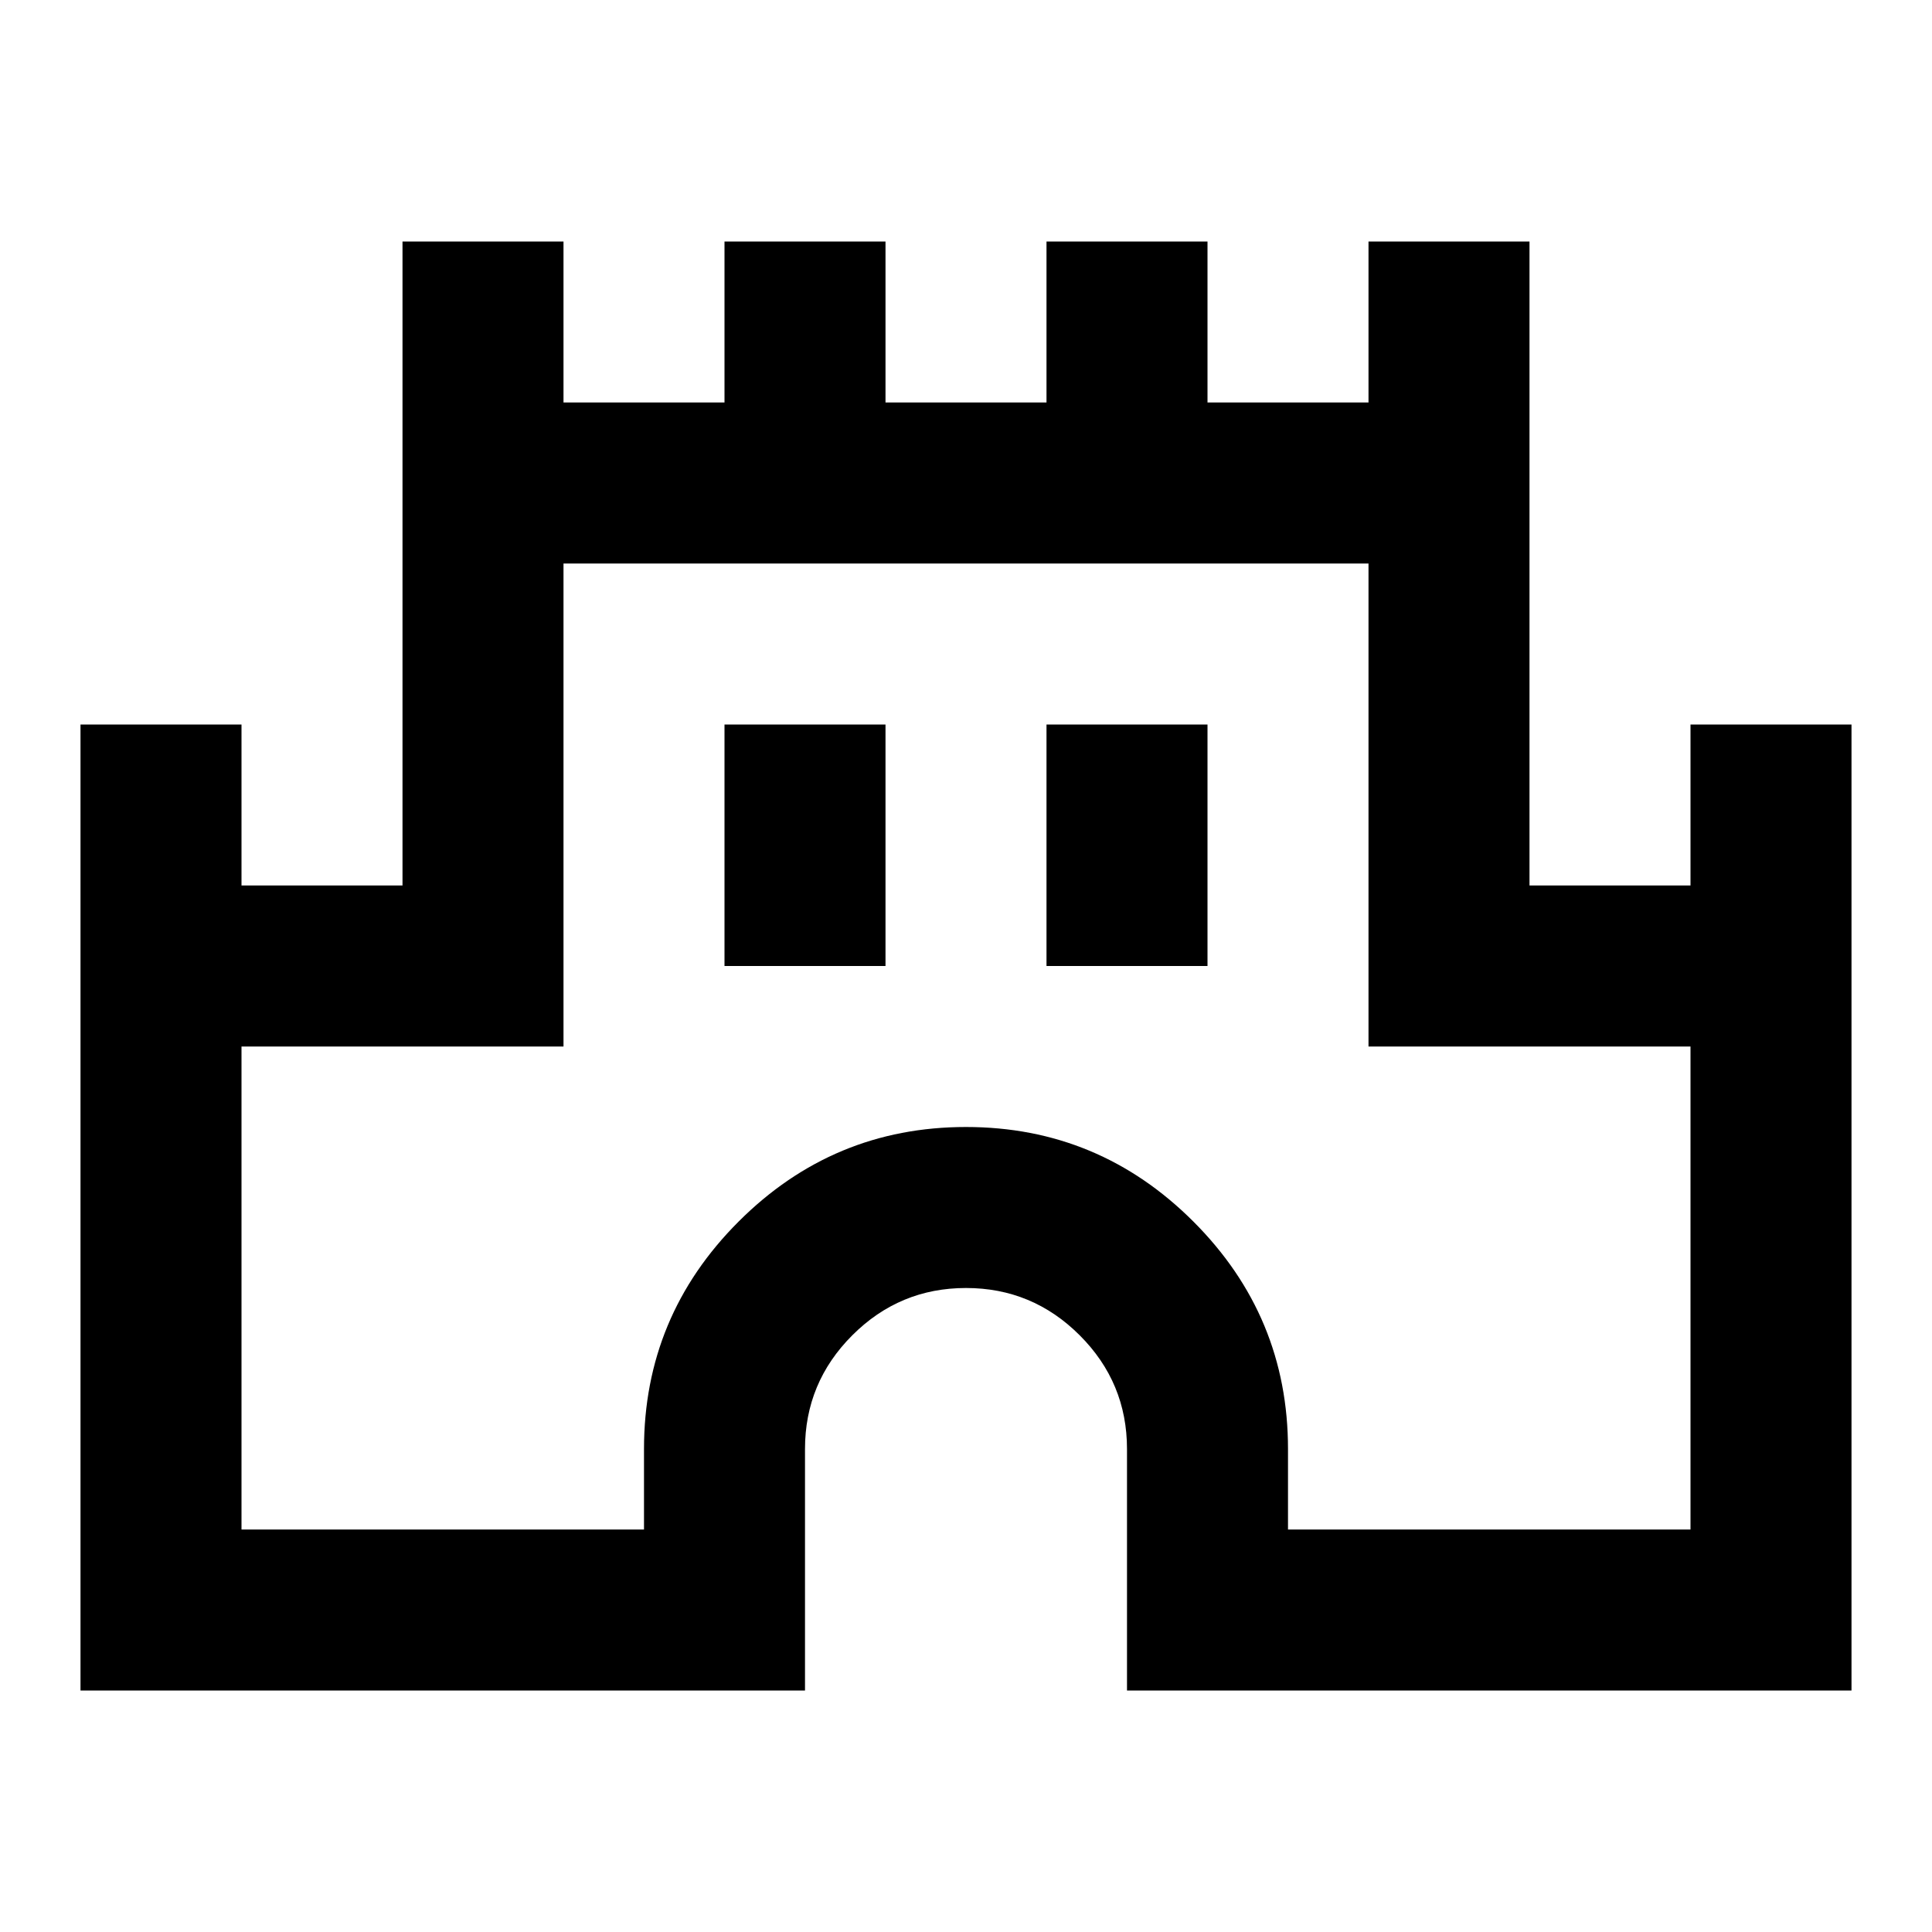
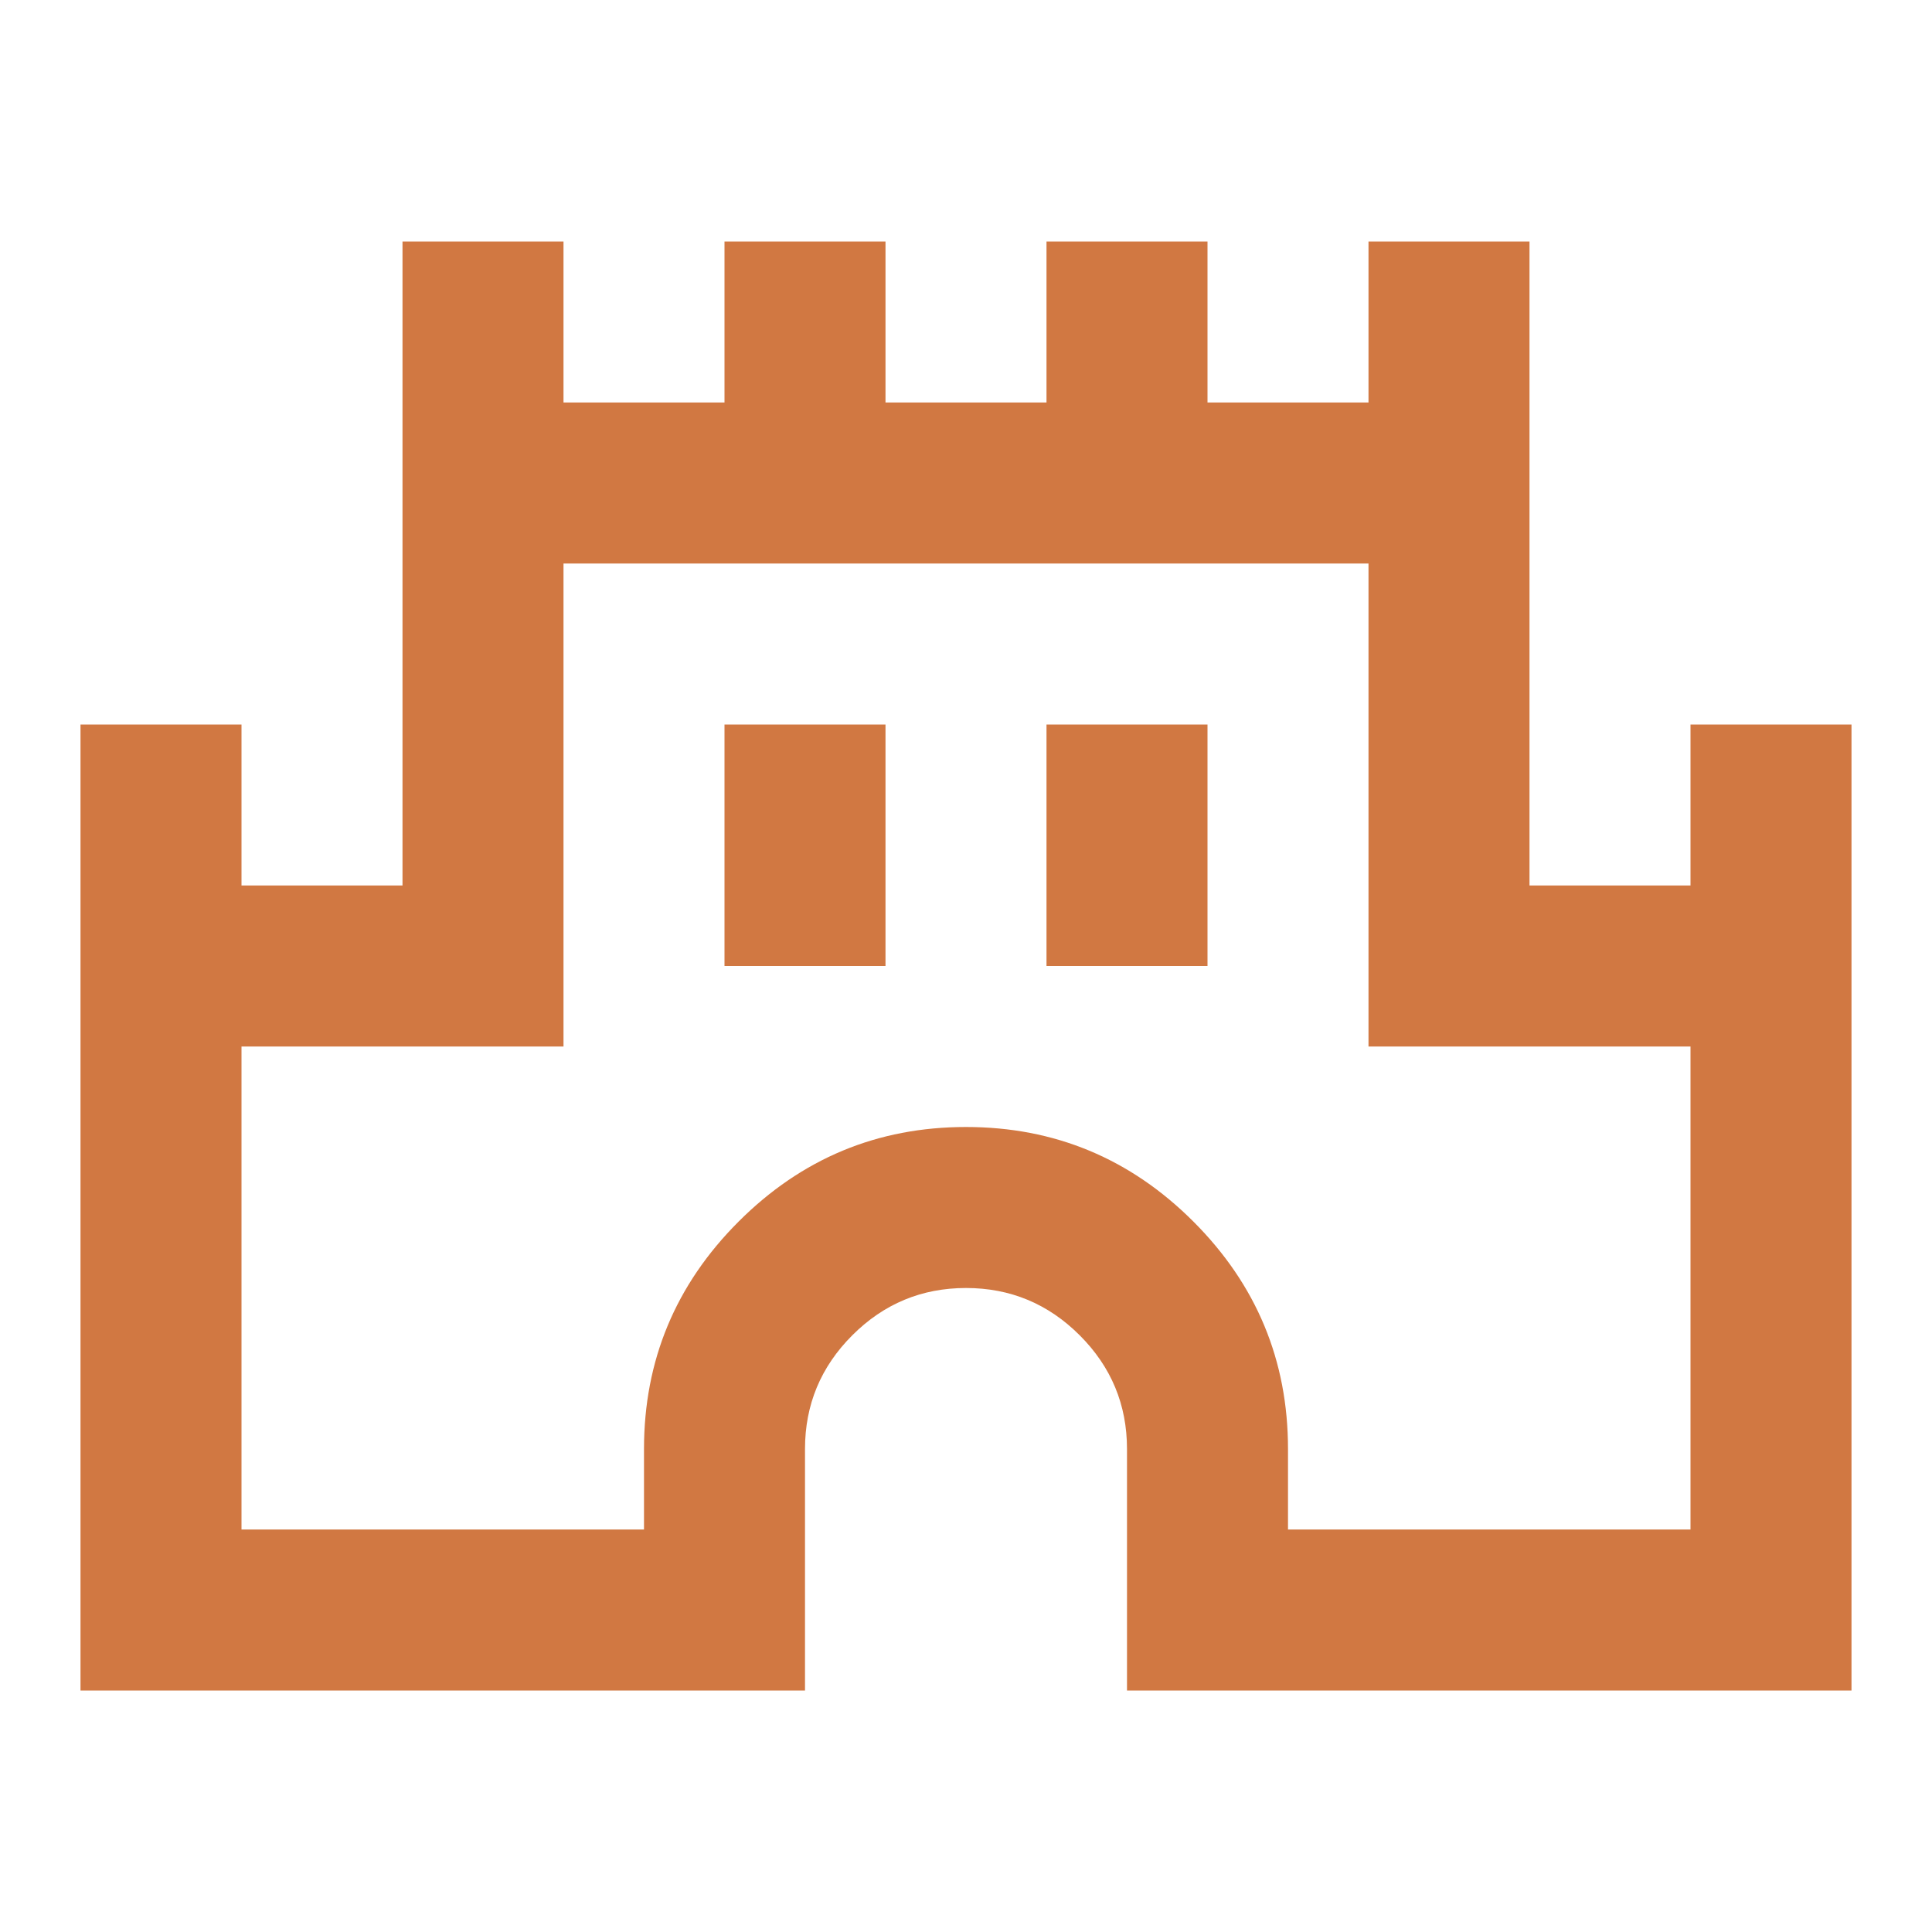
- <svg xmlns="http://www.w3.org/2000/svg" height="30px" viewBox="0 -960 960 960" width="30px" fill="black">
+ <svg xmlns="http://www.w3.org/2000/svg" height="30px" viewBox="0 -960 960 960" width="30px" fill="#d17842">
  <path d="M40-120v-480h80v80h80v-320h80v80h80v-80h80v80h80v-80h80v80h80v-80h80v320h80v-80h80v480H560v-120q0-33-23.5-56.5T480-320q-33 0-56.5 23.5T400-240v120H40Zm80-80h200v-40q0-66 47-113t113-47q66 0 113 47t47 113v40h200v-240H680v-240H280v240H120v240Zm240-280h80v-120h-80v120Zm160 0h80v-120h-80v120Zm-40 40Z" />
</svg>
